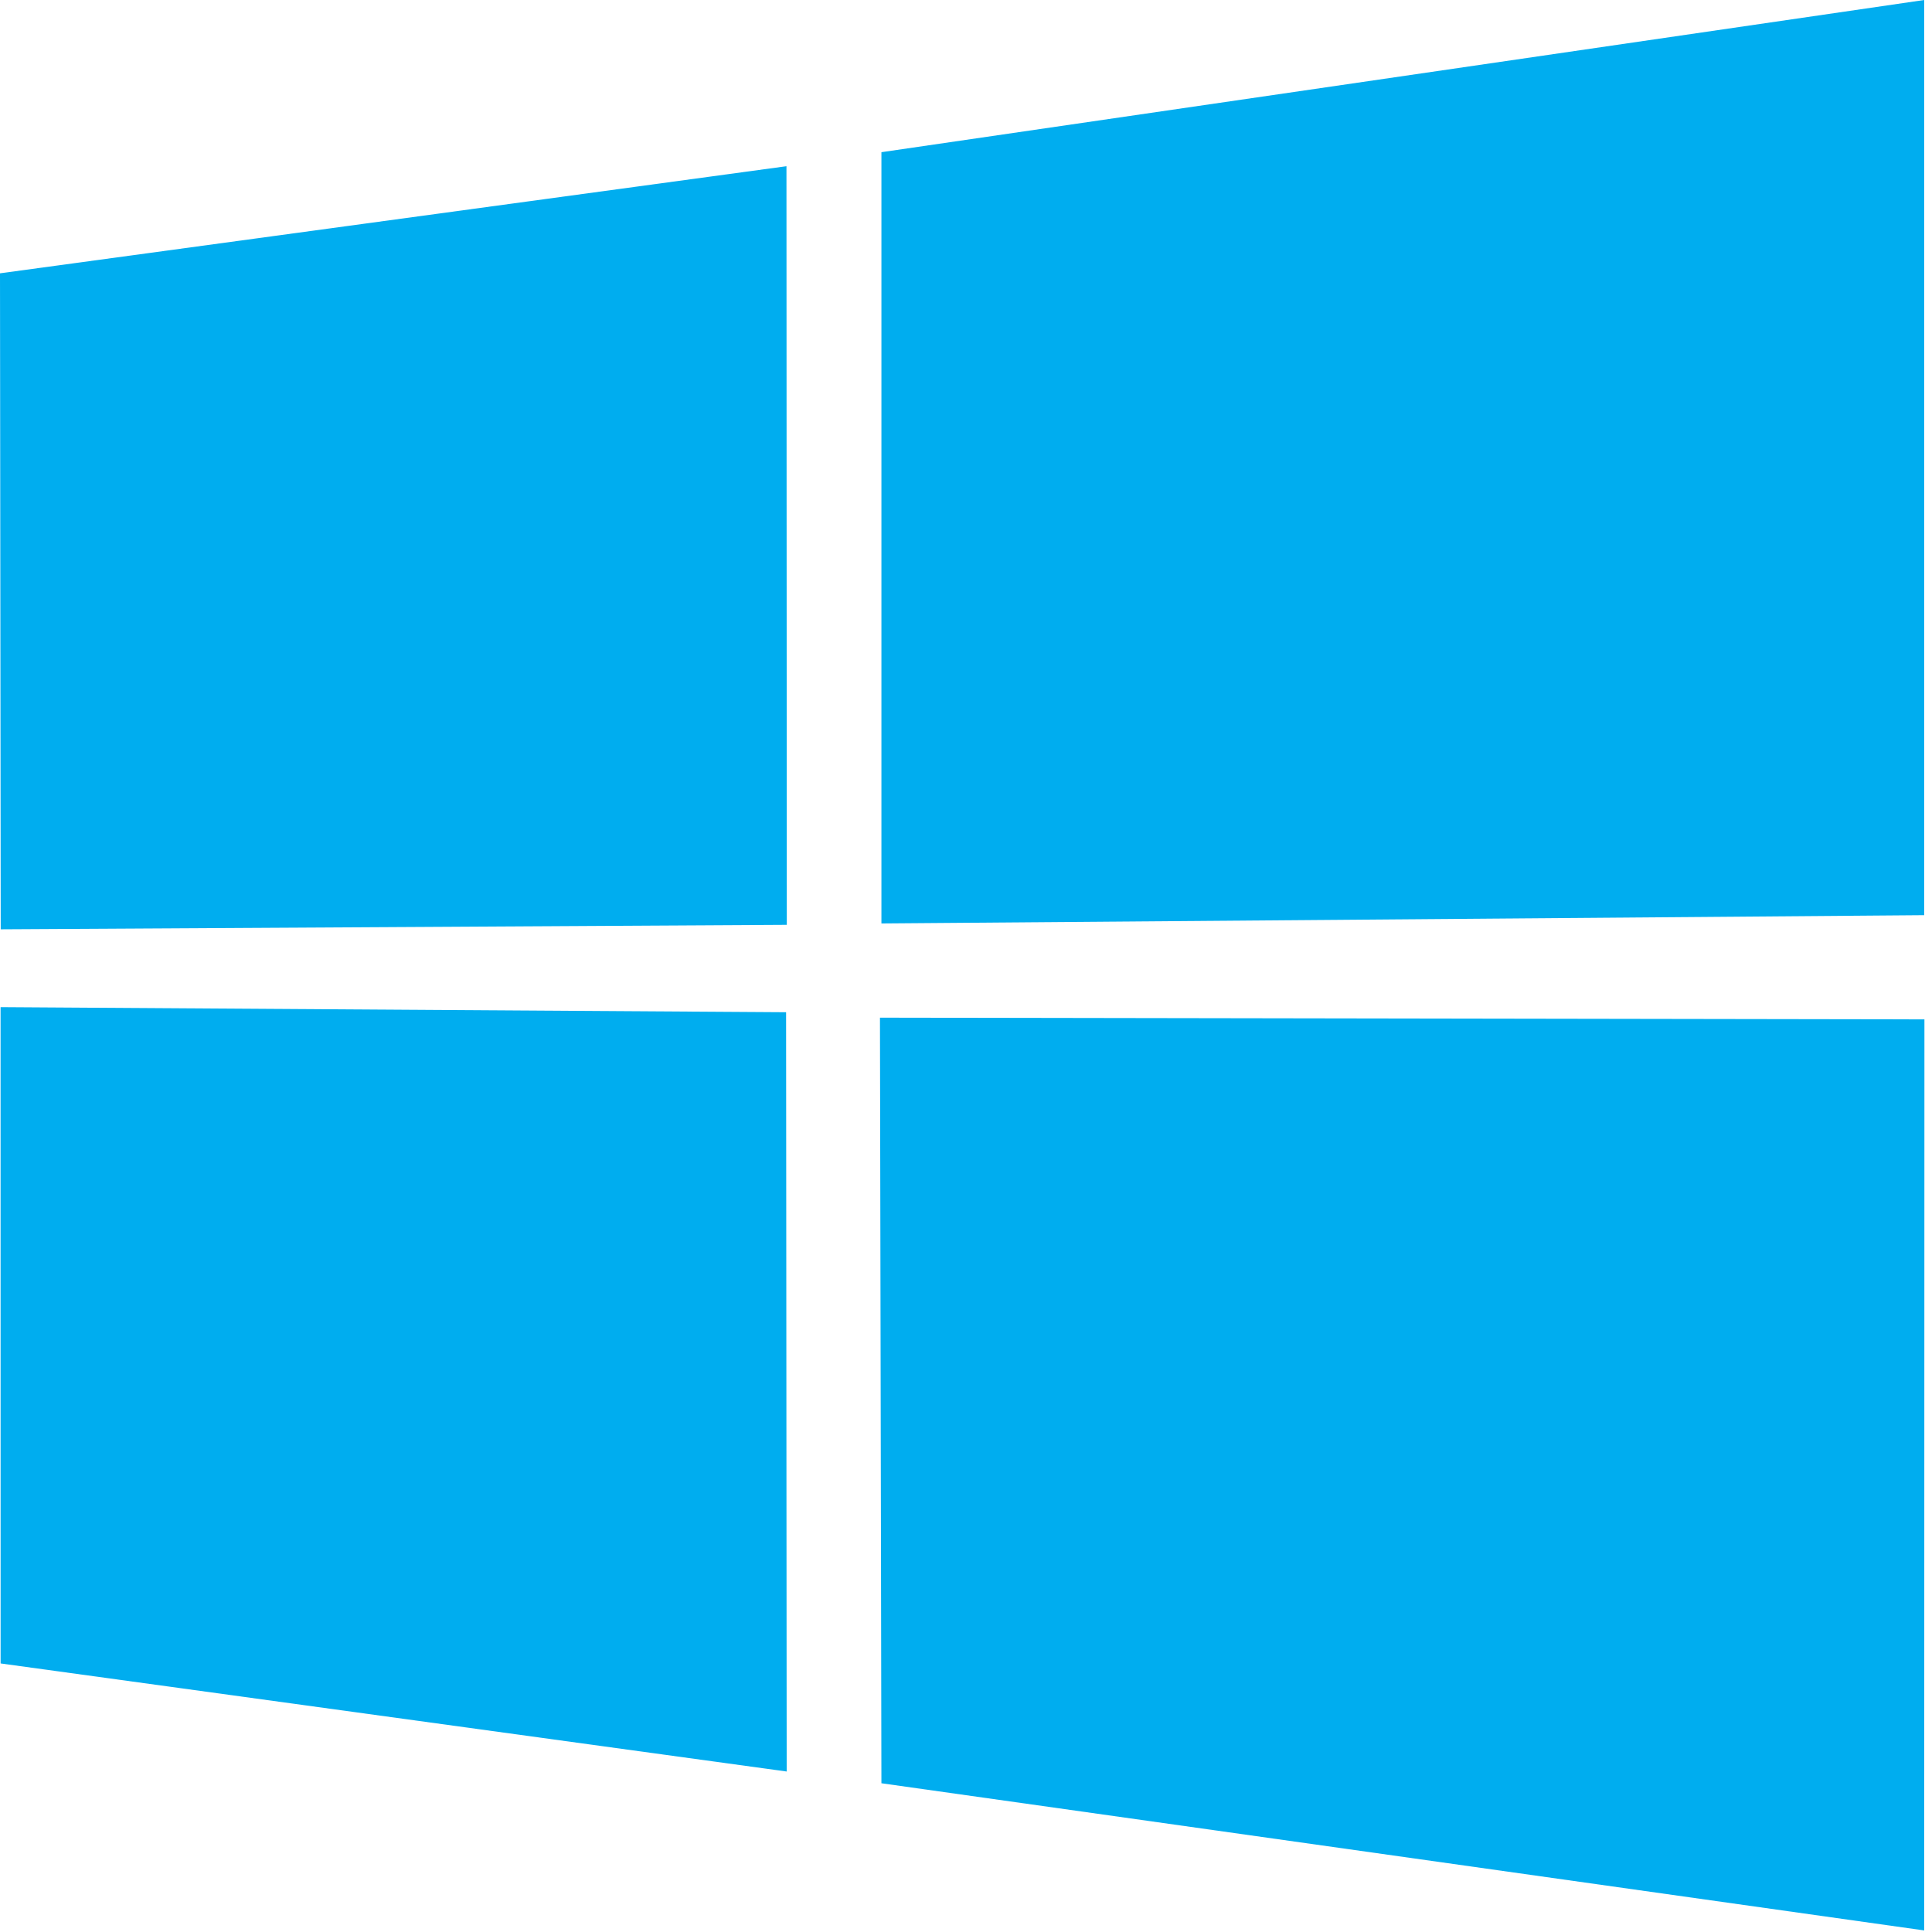
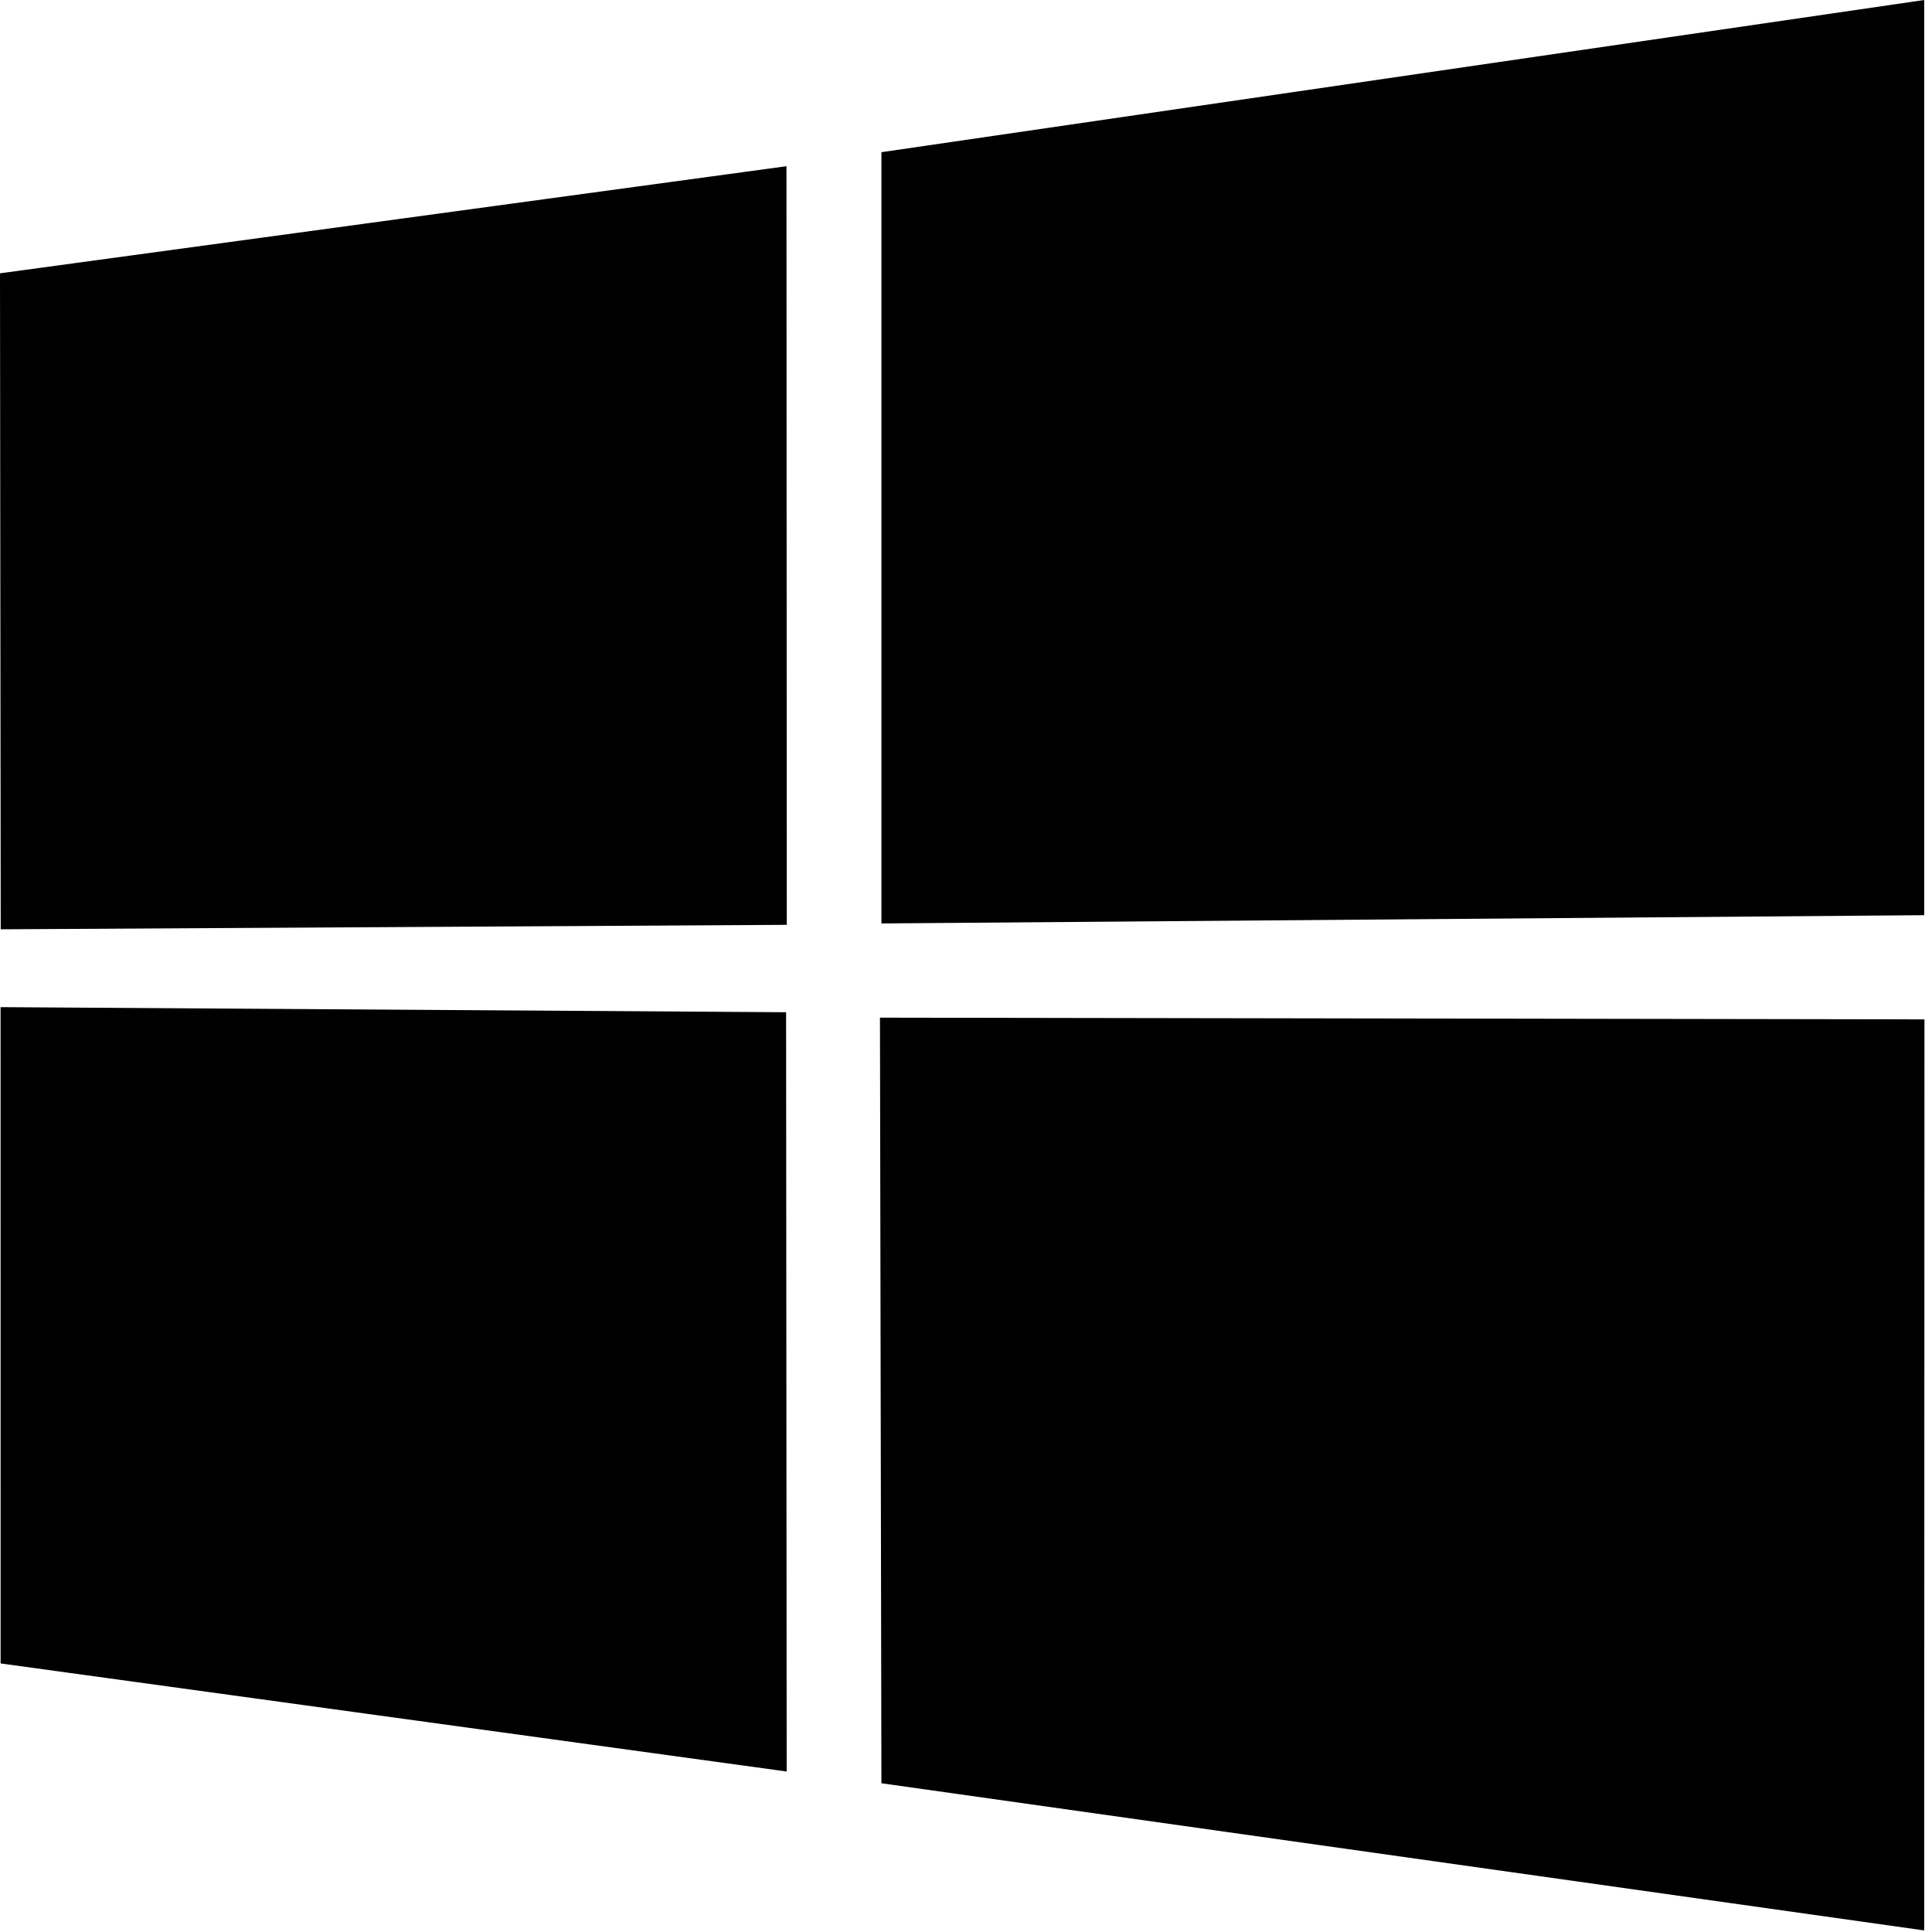
<svg xmlns="http://www.w3.org/2000/svg" height="65" preserveAspectRatio="xMidYMid" viewBox="0 0 256 257" id="windows">
-   <path fill="#00ADEF" d="M0 36.357L104.62 22.11l.045 100.914-104.57.595L0 36.358zm104.57 98.293l.08 101.002L.081 221.275l-.006-87.302 104.494.677zm12.682-114.405L255.968 0v121.74l-138.716 1.1V20.246zM256 135.6l-.033 121.191-138.716-19.578-.194-101.84L256 135.6z" />
+   <path d="M0 36.357L104.62 22.11l.045 100.914-104.57.595L0 36.358zm104.57 98.293l.08 101.002L.081 221.275l-.006-87.302 104.494.677zm12.682-114.405L255.968 0v121.74l-138.716 1.1V20.246zM256 135.6l-.033 121.191-138.716-19.578-.194-101.84L256 135.6z" />
</svg>
